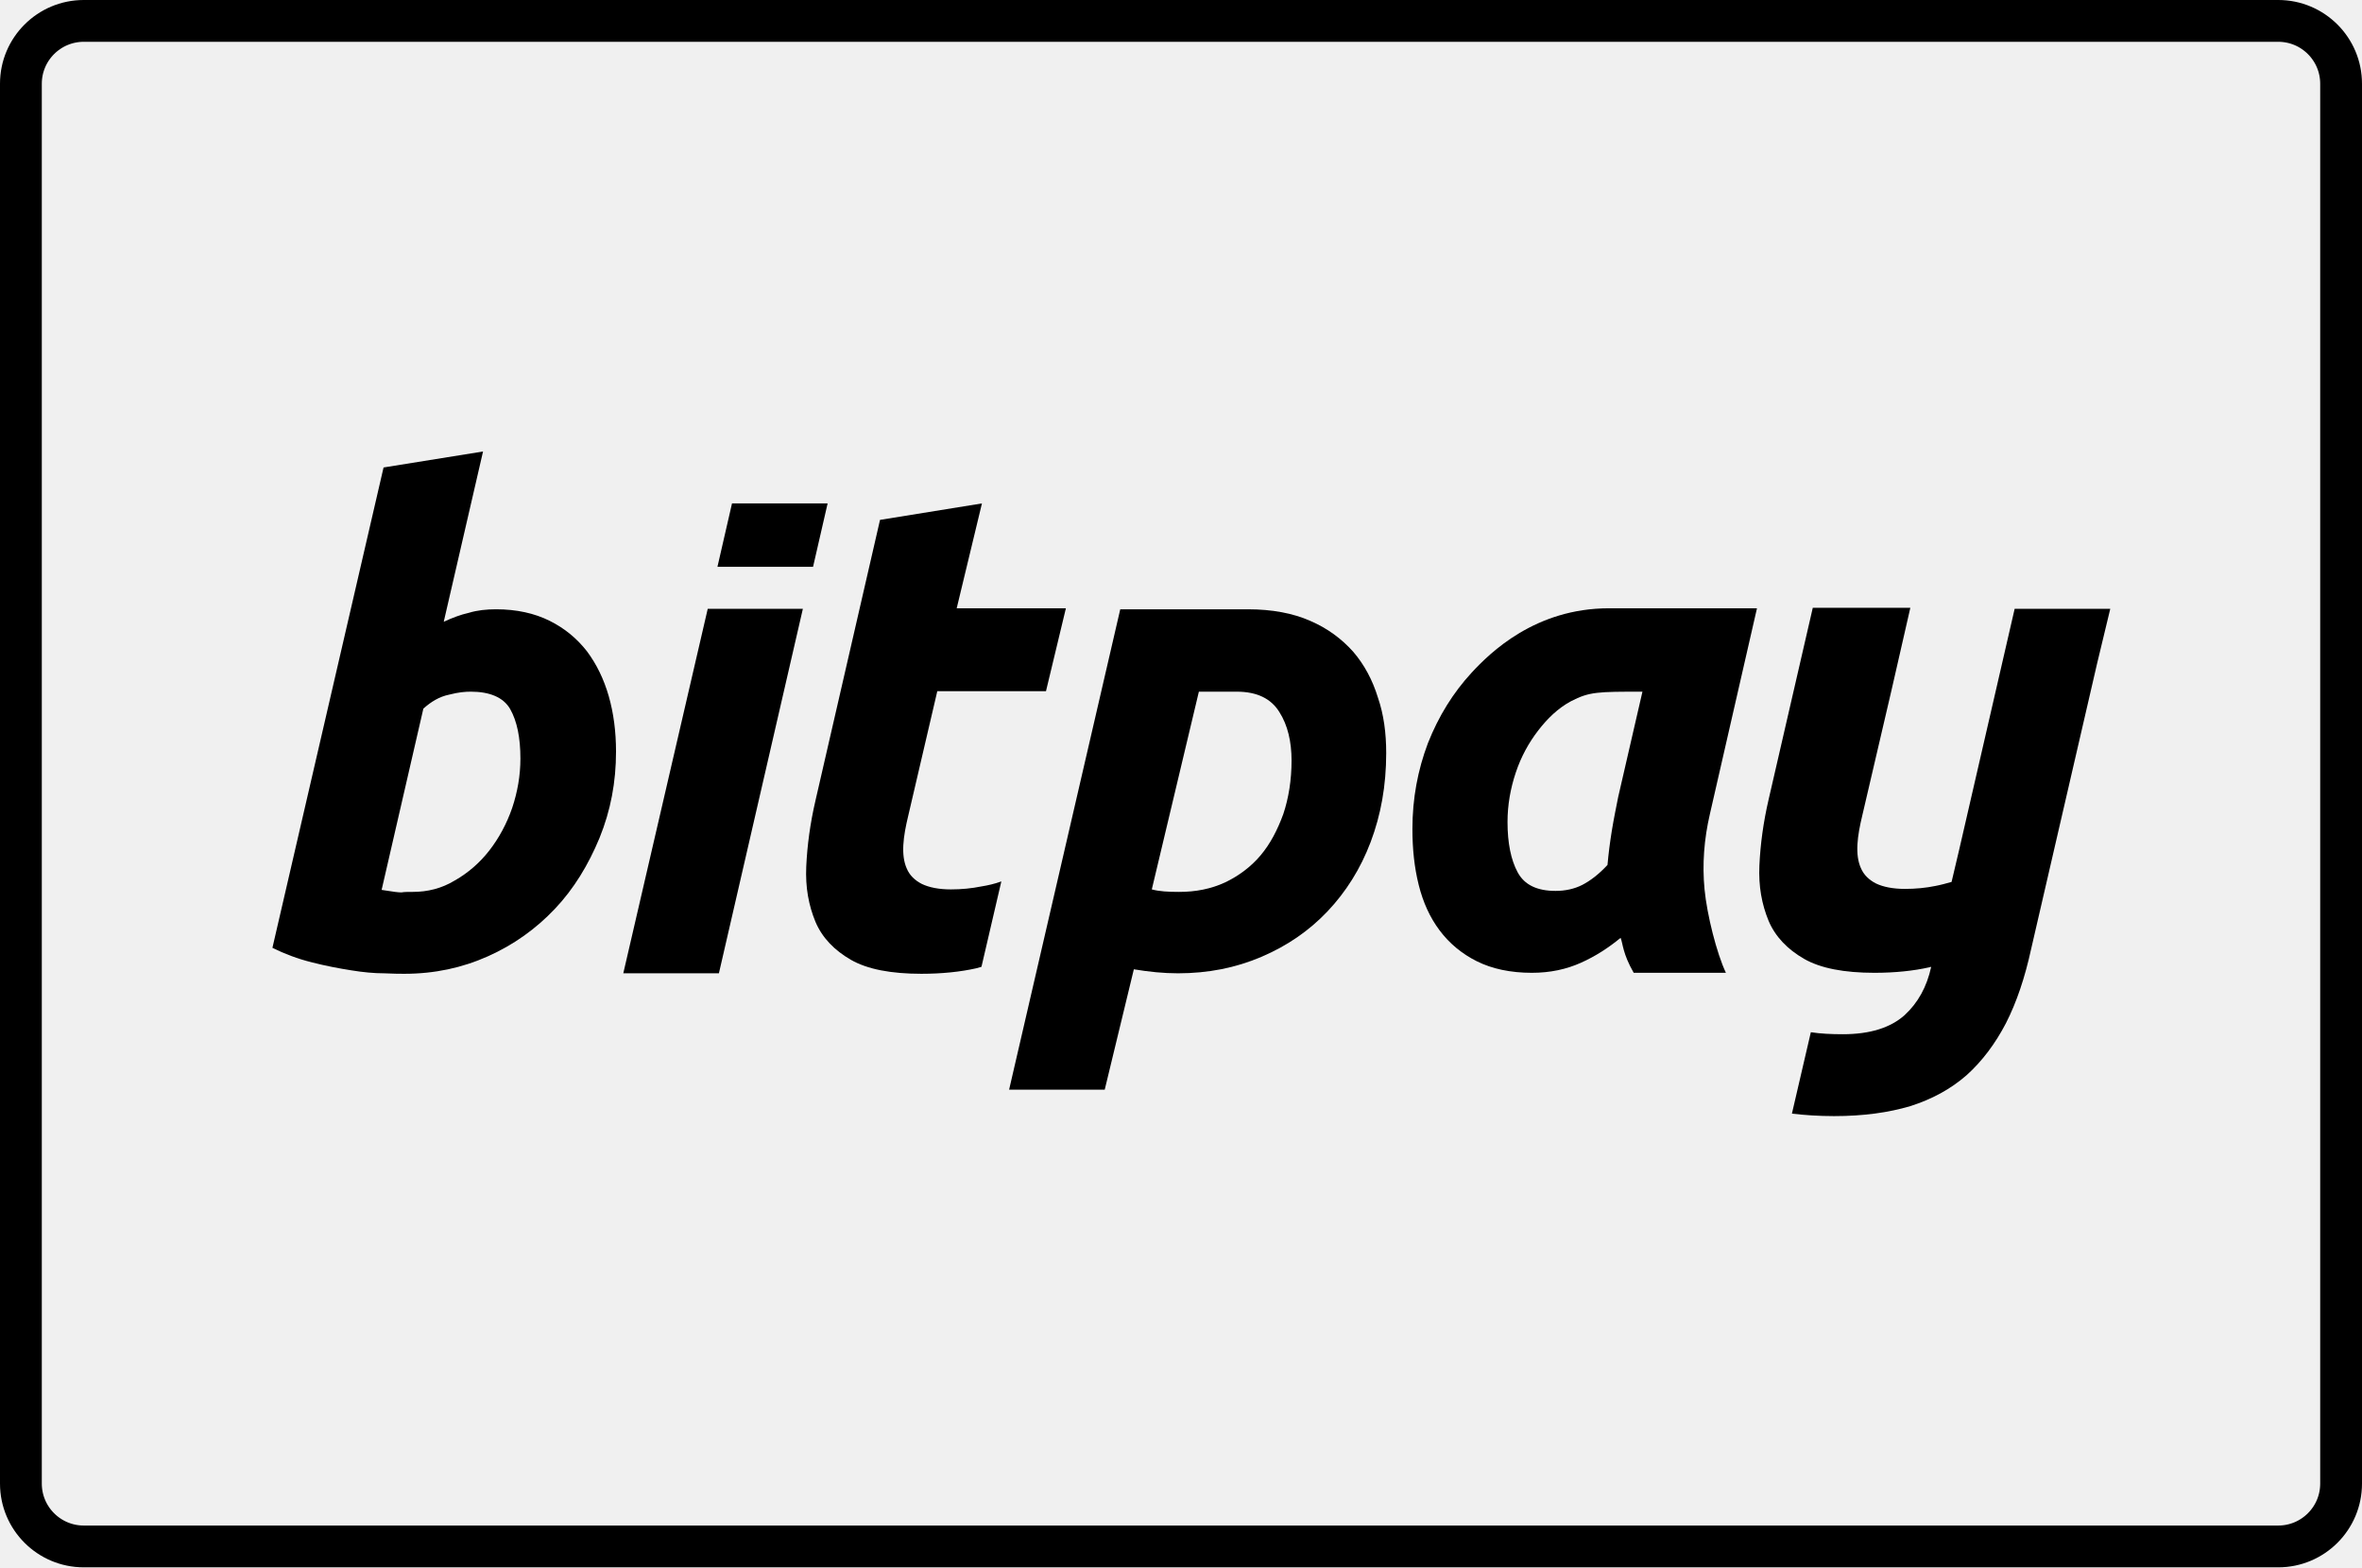
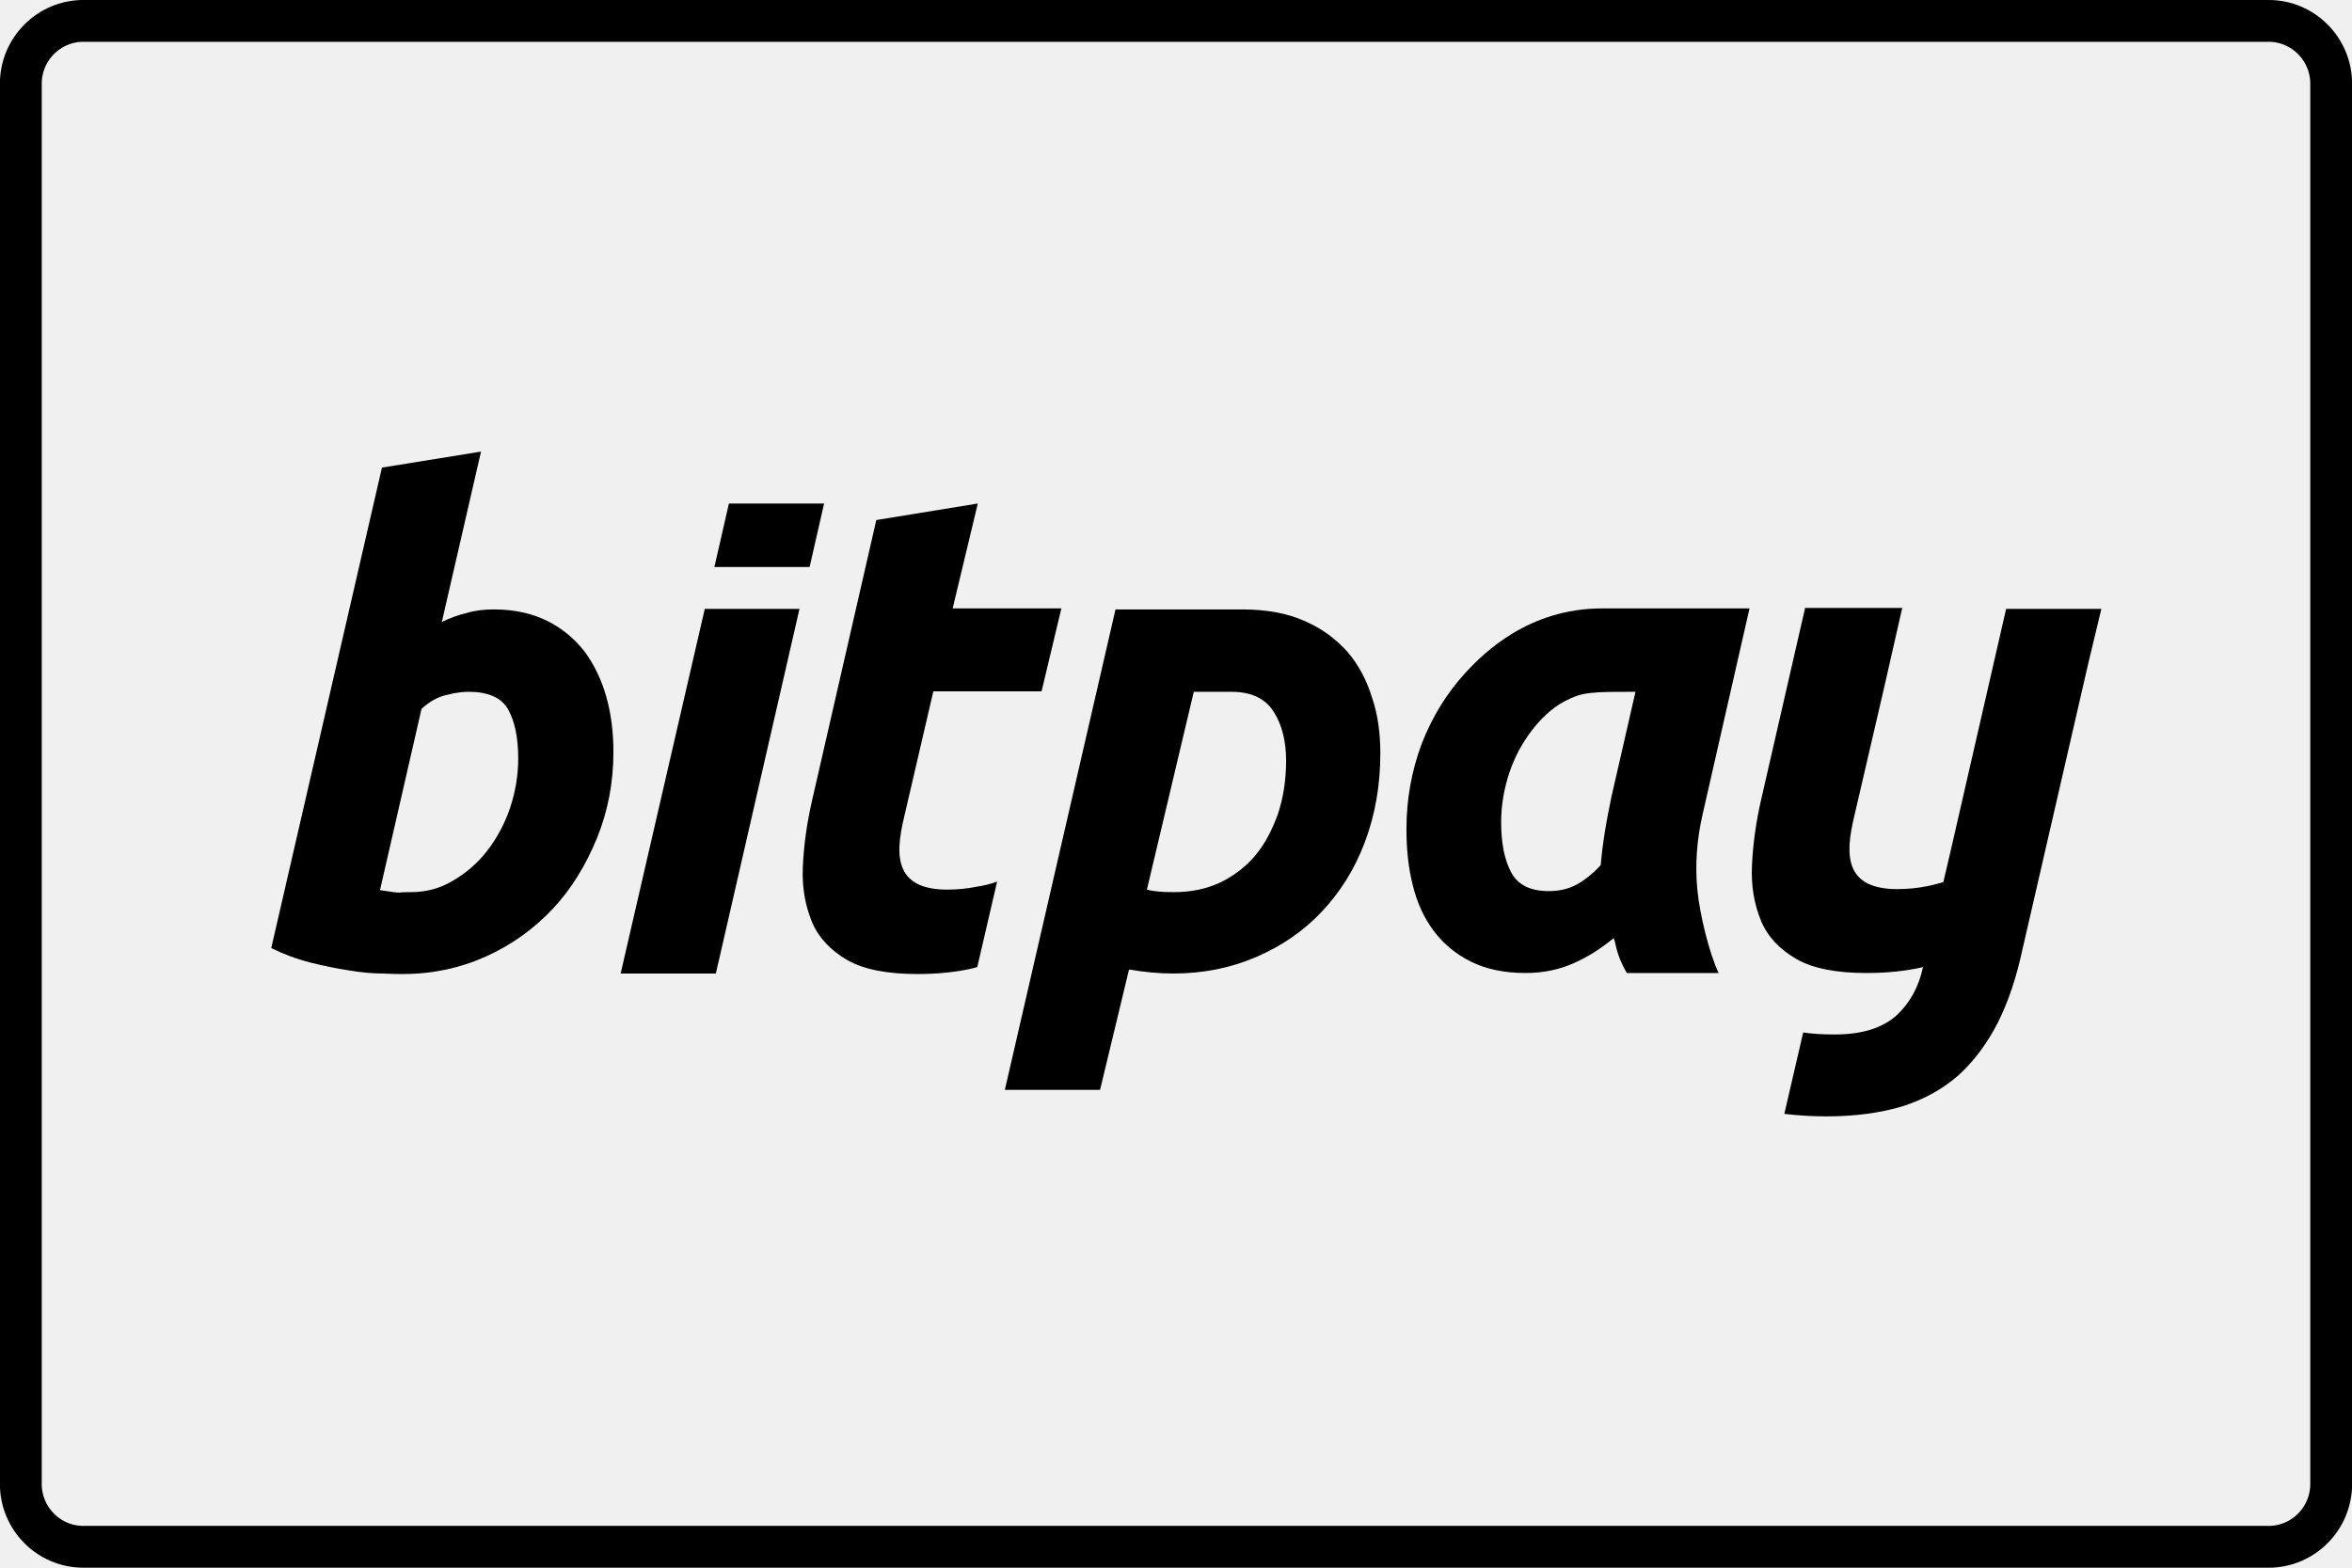
- <svg xmlns="http://www.w3.org/2000/svg" xmlns:xlink="http://www.w3.org/1999/xlink" width="113px" height="75px" viewBox="0 0 113 75" version="1.1">
+ <svg xmlns="http://www.w3.org/2000/svg" xmlns:xlink="http://www.w3.org/1999/xlink" width="60px" height="40px" viewBox="0 0 60 40" version="1.1">
  <defs>
-     <path d="M0,4.006 C0,1.793 1.798,0 4.005,0 L108.995,0 C111.207,0 113,1.798 113,4.006 L113,70.994 C113,73.207 111.202,75 108.995,75 L4.005,75 C1.793,75 0,73.202 0,70.994 L0,4.006 Z" id="path-1" />
+     <path d="M0,2.136 C0,0.957 0.955,0 2.127,0 L57.873,0 C59.048,0 60,0.959 60,2.136 L60,37.864 C60,39.043 59.045,40 57.873,40 L2.127,40 C0.952,40 0,39.041 0,37.864 L0,2.136 Z" id="path-1" />
  </defs>
-   <g id="BitPay-Accepted-Card-GrayScale" stroke="none" stroke-width="1" fill="none" fill-rule="evenodd">
-     <g id="Mark/Large/Card/BitPay-Accepted-Grayscale">
-       <mask id="mask-2" fill="white">
-         <use xlink:href="#path-1" />
-       </mask>
-       <path stroke="#000000" stroke-width="2" d="M108.995,1 L4.005,1 C3.177,1 2.425,1.337 1.881,1.881 C1.337,2.425 1,3.176 1,4.006 L1,70.994 C1,71.823 1.337,72.575 1.881,73.119 C2.425,73.663 3.176,74 4.005,74 L108.995,74 C109.823,74 110.575,73.663 111.119,73.119 C111.663,72.575 112,71.824 112,70.994 L112,4.006 C112,3.177 111.663,2.425 111.119,1.881 C110.575,1.337 109.824,1 108.995,1 Z" />
-       <g id="Logo/Bitpay-Plain-Black" mask="url(#mask-2)" fill-rule="evenodd" stroke-width="1">
-         <g transform="translate(13, 14)" id="Group-2">
-           <g transform="translate(0, 7.580645)">
-             <g id="Logo/Interface/bitpay-logo-black-(160x58)" fill="#000000">
-               <g id="Group">
-                 <path d="M87.957,7.551 L83.383,7.551 L80.737,19.044 L80.365,20.621 C80.11,20.693 79.854,20.764 79.599,20.812 C79.135,20.908 78.647,20.955 78.136,20.955 C77.556,20.955 77.091,20.86 76.743,20.693 C76.418,20.525 76.163,20.286 76.023,19.952 C75.884,19.641 75.838,19.259 75.861,18.829 C75.884,18.399 75.977,17.921 76.093,17.443 L77.486,11.469 L78.392,7.503 L73.725,7.503 L71.612,16.678 C71.357,17.777 71.217,18.829 71.171,19.832 C71.125,20.836 71.287,21.696 71.612,22.485 C71.937,23.249 72.518,23.847 73.307,24.301 C74.096,24.755 75.234,24.97 76.674,24.97 C77.672,24.97 78.554,24.874 79.297,24.707 C79.32,24.707 79.367,24.683 79.39,24.683 L79.39,24.683 C79.181,25.639 78.763,26.403 78.113,27.001 C77.44,27.598 76.465,27.909 75.164,27.909 C74.607,27.909 74.096,27.885 73.632,27.813 L72.727,31.708 C73.33,31.78 74.004,31.827 74.746,31.827 C76.14,31.827 77.347,31.66 78.392,31.349 C79.436,31.015 80.319,30.537 81.085,29.868 C81.828,29.199 82.455,28.363 82.965,27.383 C83.476,26.379 83.871,25.209 84.173,23.823 L87.33,10.155 L87.33,10.155 L87.957,7.551 L87.957,7.551 Z" id="y_2_" />
-                 <path d="M68.803,17.371 C68.524,18.566 68.431,19.785 68.547,20.979 C68.664,22.198 69.128,24.038 69.569,24.97 L65.158,24.97 C64.624,24.038 64.647,23.584 64.531,23.297 C63.95,23.775 63.324,24.181 62.627,24.492 C61.93,24.802 61.164,24.97 60.282,24.97 C59.26,24.97 58.378,24.778 57.658,24.42 C56.939,24.062 56.335,23.56 55.871,22.939 C55.406,22.317 55.081,21.601 54.872,20.764 C54.663,19.928 54.571,19.044 54.571,18.088 C54.571,16.63 54.826,15.269 55.314,13.978 C55.824,12.688 56.521,11.565 57.403,10.609 C58.285,9.653 60.445,7.527 63.974,7.527 L71.055,7.527 L68.803,17.371 L68.803,17.371 Z M65.576,11.517 C63.44,11.517 63.045,11.517 62.163,11.971 C61.536,12.306 61.025,12.807 60.584,13.381 C60.143,13.954 59.771,14.623 59.516,15.388 C59.26,16.153 59.121,16.941 59.121,17.754 C59.121,18.757 59.284,19.569 59.609,20.167 C59.934,20.764 60.537,21.051 61.42,21.051 C61.884,21.051 62.325,20.955 62.697,20.764 C63.068,20.573 63.486,20.262 63.904,19.808 C63.95,19.283 64.02,18.733 64.113,18.16 C64.206,17.586 64.322,17.037 64.415,16.559 L65.576,11.517 L65.576,11.517 Z" id="a_2_" />
-                 <path d="M53.317,14.456 C53.317,16.009 53.061,17.419 52.574,18.709 C52.086,20 51.39,21.099 50.508,22.031 C49.625,22.962 48.58,23.679 47.35,24.205 C46.119,24.731 44.796,24.994 43.357,24.994 C42.66,24.994 41.964,24.922 41.244,24.802 L39.851,30.561 L35.277,30.561 L40.594,7.575 L46.7,7.575 C47.861,7.575 48.859,7.766 49.672,8.124 C50.508,8.483 51.181,8.984 51.738,9.606 C52.272,10.227 52.667,10.968 52.922,11.804 C53.201,12.616 53.317,13.5 53.317,14.456 L53.317,14.456 Z M42.103,20.979 C42.451,21.075 42.892,21.099 43.403,21.099 C44.216,21.099 44.935,20.955 45.609,20.645 C46.259,20.334 46.839,19.904 47.304,19.354 C47.768,18.805 48.116,18.136 48.395,17.371 C48.65,16.607 48.789,15.746 48.789,14.815 C48.789,13.907 48.604,13.118 48.209,12.497 C47.814,11.852 47.141,11.517 46.166,11.517 L44.355,11.517 L42.103,20.979 L42.103,20.979 Z" id="p_2_" />
-                 <path d="M32.491,20.979 C31.91,20.979 31.446,20.884 31.098,20.716 C30.773,20.549 30.517,20.31 30.378,19.976 C30.239,19.665 30.192,19.283 30.216,18.853 C30.239,18.423 30.332,17.945 30.448,17.467 L31.841,11.493 L37.041,11.493 L37.993,7.527 L32.769,7.527 L33.977,2.509 L29.101,3.297 L26.013,16.726 C25.758,17.825 25.618,18.877 25.572,19.88 C25.526,20.884 25.688,21.744 26.013,22.532 C26.338,23.297 26.919,23.894 27.708,24.348 C28.497,24.802 29.635,25.017 31.075,25.017 C32.073,25.017 32.955,24.922 33.698,24.755 C33.768,24.731 33.884,24.707 33.954,24.683 L34.905,20.597 C34.58,20.716 34.255,20.788 33.954,20.836 C33.489,20.931 33.002,20.979 32.491,20.979 L32.491,20.979 Z" id="t_2_" />
-                 <polygon id="i_bottom_6_" points="20.859 7.551 16.819 24.994 21.393 24.994 25.41 7.551" />
-                 <polygon id="i_top_2_" points="25.897 5.543 26.594 2.509 22.02 2.509 21.323 5.543" />
-                 <path d="M10.736,7.575 C11.711,7.575 12.57,7.766 13.29,8.124 C14.01,8.483 14.59,8.96 15.078,9.582 C15.542,10.203 15.89,10.92 16.123,11.732 C16.355,12.545 16.471,13.429 16.471,14.384 C16.471,15.842 16.215,17.204 15.681,18.518 C15.147,19.808 14.451,20.955 13.545,21.911 C12.64,22.867 11.572,23.632 10.341,24.181 C9.111,24.731 7.788,25.017 6.348,25.017 C6.162,25.017 5.837,25.017 5.373,24.994 C4.909,24.994 4.375,24.946 3.794,24.85 C3.19,24.755 2.564,24.635 1.914,24.468 C1.24,24.301 0.613,24.062 0.033,23.775 L5.35,0.789 L10.109,0.024 L8.229,8.172 C8.647,7.981 9.018,7.837 9.436,7.742 C9.831,7.622 10.272,7.575 10.736,7.575 L10.736,7.575 Z M6.743,21.099 C7.462,21.099 8.136,20.931 8.763,20.549 C9.39,20.191 9.947,19.713 10.411,19.116 C10.875,18.518 11.247,17.825 11.502,17.084 C11.758,16.32 11.897,15.531 11.897,14.719 C11.897,13.715 11.734,12.927 11.409,12.353 C11.084,11.78 10.411,11.517 9.529,11.517 C9.25,11.517 8.948,11.541 8.484,11.66 C8.02,11.756 7.625,11.995 7.254,12.329 L5.257,21.003 C5.86,21.099 6.046,21.123 6.209,21.123 C6.325,21.099 6.511,21.099 6.743,21.099 L6.743,21.099 Z" id="b_2_" />
+   <g id="Page-1" stroke="none" stroke-width="1" fill="none" fill-rule="evenodd">
+     <g id="bitpay">
+       <path d="M57.873,0.533 L2.127,0.533 C1.687,0.533 1.288,0.713 0.999,1.003 C0.71,1.293 0.531,1.694 0.531,2.136 L0.531,37.864 C0.531,38.306 0.71,38.706 0.999,38.997 C1.288,39.287 1.686,39.467 2.127,39.467 L57.873,39.467 C58.313,39.467 58.712,39.287 59.001,38.997 C59.29,38.707 59.469,38.306 59.469,37.864 L59.469,2.136 C59.469,1.694 59.29,1.294 59.001,1.003 C58.712,0.713 58.314,0.533 57.873,0.533 Z" id="Shape" stroke="#000000" stroke-width="1.067" />
+       <g id="Logo/Bitpay-Plain-Black-Clipped">
+         <mask id="mask-2" fill="white">
+           <use xlink:href="#path-1" />
+         </mask>
+         <g id="path-1" />
+         <g id="Logo/Bitpay-Plain-Black" mask="url(#mask-2)">
+           <g transform="translate(6.902655, 11.2)" id="Group-2">
+             <g>
+               <g id="Group" transform="translate(0, 0.309677)" fill="#000000" fill-rule="nonzero">
+                 <g id="Logo/Interface/bitpay-logo-black-(160x58)">
+                   <g id="Group">
+                     <path d="M46.703,4.027 L44.274,4.027 L42.869,10.157 L42.672,10.998 C42.536,11.036 42.401,11.074 42.265,11.1 C42.018,11.151 41.759,11.176 41.488,11.176 C41.18,11.176 40.934,11.125 40.749,11.036 C40.576,10.947 40.44,10.819 40.366,10.641 C40.292,10.475 40.268,10.271 40.28,10.042 C40.292,9.813 40.342,9.558 40.403,9.303 L41.143,6.117 L41.624,4.002 L39.146,4.002 L38.024,8.895 C37.889,9.481 37.815,10.042 37.79,10.577 C37.765,11.112 37.852,11.571 38.024,11.992 C38.197,12.4 38.505,12.718 38.924,12.96 C39.343,13.202 39.947,13.317 40.712,13.317 C41.242,13.317 41.71,13.266 42.105,13.177 C42.117,13.177 42.142,13.164 42.154,13.164 C42.043,13.674 41.821,14.082 41.476,14.4 C41.118,14.719 40.601,14.885 39.91,14.885 C39.614,14.885 39.343,14.872 39.097,14.834 L38.616,16.911 C38.936,16.949 39.294,16.975 39.688,16.975 C40.428,16.975 41.069,16.885 41.624,16.72 C42.179,16.541 42.647,16.286 43.054,15.93 C43.448,15.573 43.781,15.127 44.052,14.604 C44.324,14.069 44.533,13.445 44.693,12.705 L46.37,5.416 L46.703,4.027 Z" id="y_2_" />
+                     <path d="M36.532,9.265 C36.385,9.902 36.335,10.552 36.397,11.189 C36.459,11.839 36.705,12.82 36.939,13.317 L34.597,13.317 C34.313,12.82 34.326,12.578 34.264,12.425 C33.956,12.68 33.623,12.897 33.253,13.062 C32.883,13.228 32.477,13.317 32.008,13.317 C31.466,13.317 30.997,13.215 30.615,13.024 C30.233,12.833 29.912,12.565 29.666,12.234 C29.419,11.903 29.247,11.52 29.136,11.074 C29.025,10.628 28.976,10.157 28.976,9.647 C28.976,8.87 29.111,8.143 29.37,7.455 C29.641,6.767 30.011,6.168 30.48,5.658 C30.948,5.148 32.094,4.014 33.968,4.014 L37.728,4.014 L36.532,9.265 Z M34.819,6.142 C33.685,6.142 33.475,6.142 33.007,6.385 C32.674,6.563 32.403,6.831 32.168,7.136 C31.934,7.442 31.737,7.799 31.601,8.207 C31.466,8.615 31.392,9.035 31.392,9.469 C31.392,10.004 31.478,10.437 31.651,10.756 C31.823,11.074 32.144,11.227 32.612,11.227 C32.859,11.227 33.093,11.176 33.29,11.074 C33.487,10.972 33.709,10.807 33.931,10.565 C33.956,10.284 33.993,9.991 34.042,9.685 C34.092,9.379 34.153,9.086 34.203,8.831 L34.819,6.142 Z" id="a_2_" />
+                     <path d="M28.31,7.71 C28.31,8.538 28.174,9.29 27.915,9.978 C27.656,10.666 27.287,11.253 26.818,11.75 C26.35,12.247 25.795,12.629 25.142,12.909 C24.488,13.19 23.786,13.33 23.021,13.33 C22.651,13.33 22.282,13.292 21.899,13.228 L21.16,16.299 L18.731,16.299 L21.554,4.04 L24.796,4.04 C25.413,4.04 25.943,4.142 26.374,4.333 C26.818,4.524 27.176,4.792 27.472,5.123 C27.755,5.454 27.965,5.849 28.1,6.295 C28.248,6.729 28.31,7.2 28.31,7.71 Z M22.355,11.189 C22.54,11.24 22.775,11.253 23.046,11.253 C23.477,11.253 23.859,11.176 24.217,11.011 C24.562,10.845 24.87,10.615 25.117,10.322 C25.363,10.029 25.548,9.672 25.696,9.265 C25.832,8.857 25.906,8.398 25.906,7.901 C25.906,7.417 25.807,6.996 25.598,6.665 C25.388,6.321 25.031,6.142 24.513,6.142 L23.551,6.142 L22.355,11.189 Z" id="p_2_" />
+                     <path d="M17.252,11.189 C16.944,11.189 16.697,11.138 16.512,11.049 C16.34,10.96 16.204,10.832 16.13,10.654 C16.056,10.488 16.031,10.284 16.044,10.055 C16.056,9.825 16.105,9.57 16.167,9.316 L16.907,6.13 L19.668,6.13 L20.173,4.014 L17.4,4.014 L18.041,1.338 L15.452,1.759 L13.812,8.921 C13.677,9.507 13.603,10.067 13.578,10.603 C13.553,11.138 13.64,11.597 13.812,12.017 C13.985,12.425 14.293,12.744 14.712,12.986 C15.131,13.228 15.735,13.343 16.5,13.343 C17.03,13.343 17.498,13.292 17.893,13.202 C17.93,13.19 17.991,13.177 18.028,13.164 L18.534,10.985 C18.361,11.049 18.189,11.087 18.028,11.112 C17.782,11.163 17.523,11.189 17.252,11.189 Z" id="t_2_" />
+                     <polygon id="i_bottom_6_" points="11.076 4.027 8.93 13.33 11.359 13.33 13.492 4.027" />
+                     <polygon id="i_top_2_" points="13.751 2.957 14.12 1.338 11.692 1.338 11.322 2.957" />
+                     <path d="M5.701,4.04 C6.218,4.04 6.674,4.142 7.057,4.333 C7.439,4.524 7.747,4.779 8.006,5.11 C8.252,5.442 8.437,5.824 8.561,6.257 C8.684,6.69 8.746,7.162 8.746,7.672 C8.746,8.449 8.61,9.175 8.326,9.876 C8.043,10.565 7.673,11.176 7.192,11.686 C6.711,12.196 6.144,12.603 5.491,12.897 C4.838,13.19 4.135,13.343 3.371,13.343 C3.272,13.343 3.099,13.343 2.853,13.33 C2.606,13.33 2.323,13.304 2.015,13.253 C1.694,13.202 1.361,13.139 1.016,13.05 C0.659,12.96 0.326,12.833 0.017,12.68 L2.841,0.421 L5.368,0.013 L4.369,4.358 C4.591,4.256 4.788,4.18 5.01,4.129 C5.22,4.065 5.454,4.04 5.701,4.04 Z M3.58,11.253 C3.962,11.253 4.32,11.163 4.653,10.96 C4.986,10.768 5.281,10.514 5.528,10.195 C5.775,9.876 5.972,9.507 6.107,9.112 C6.243,8.704 6.317,8.283 6.317,7.85 C6.317,7.315 6.231,6.894 6.058,6.588 C5.886,6.283 5.528,6.142 5.06,6.142 C4.912,6.142 4.751,6.155 4.505,6.219 C4.258,6.27 4.049,6.397 3.851,6.576 L2.791,11.202 C3.112,11.253 3.21,11.265 3.297,11.265 C3.358,11.253 3.457,11.253 3.58,11.253 Z" id="b_2_" />
+                   </g>
+                 </g>
              </g>
            </g>
          </g>
        </g>
      </g>
    </g>
  </g>
</svg>
